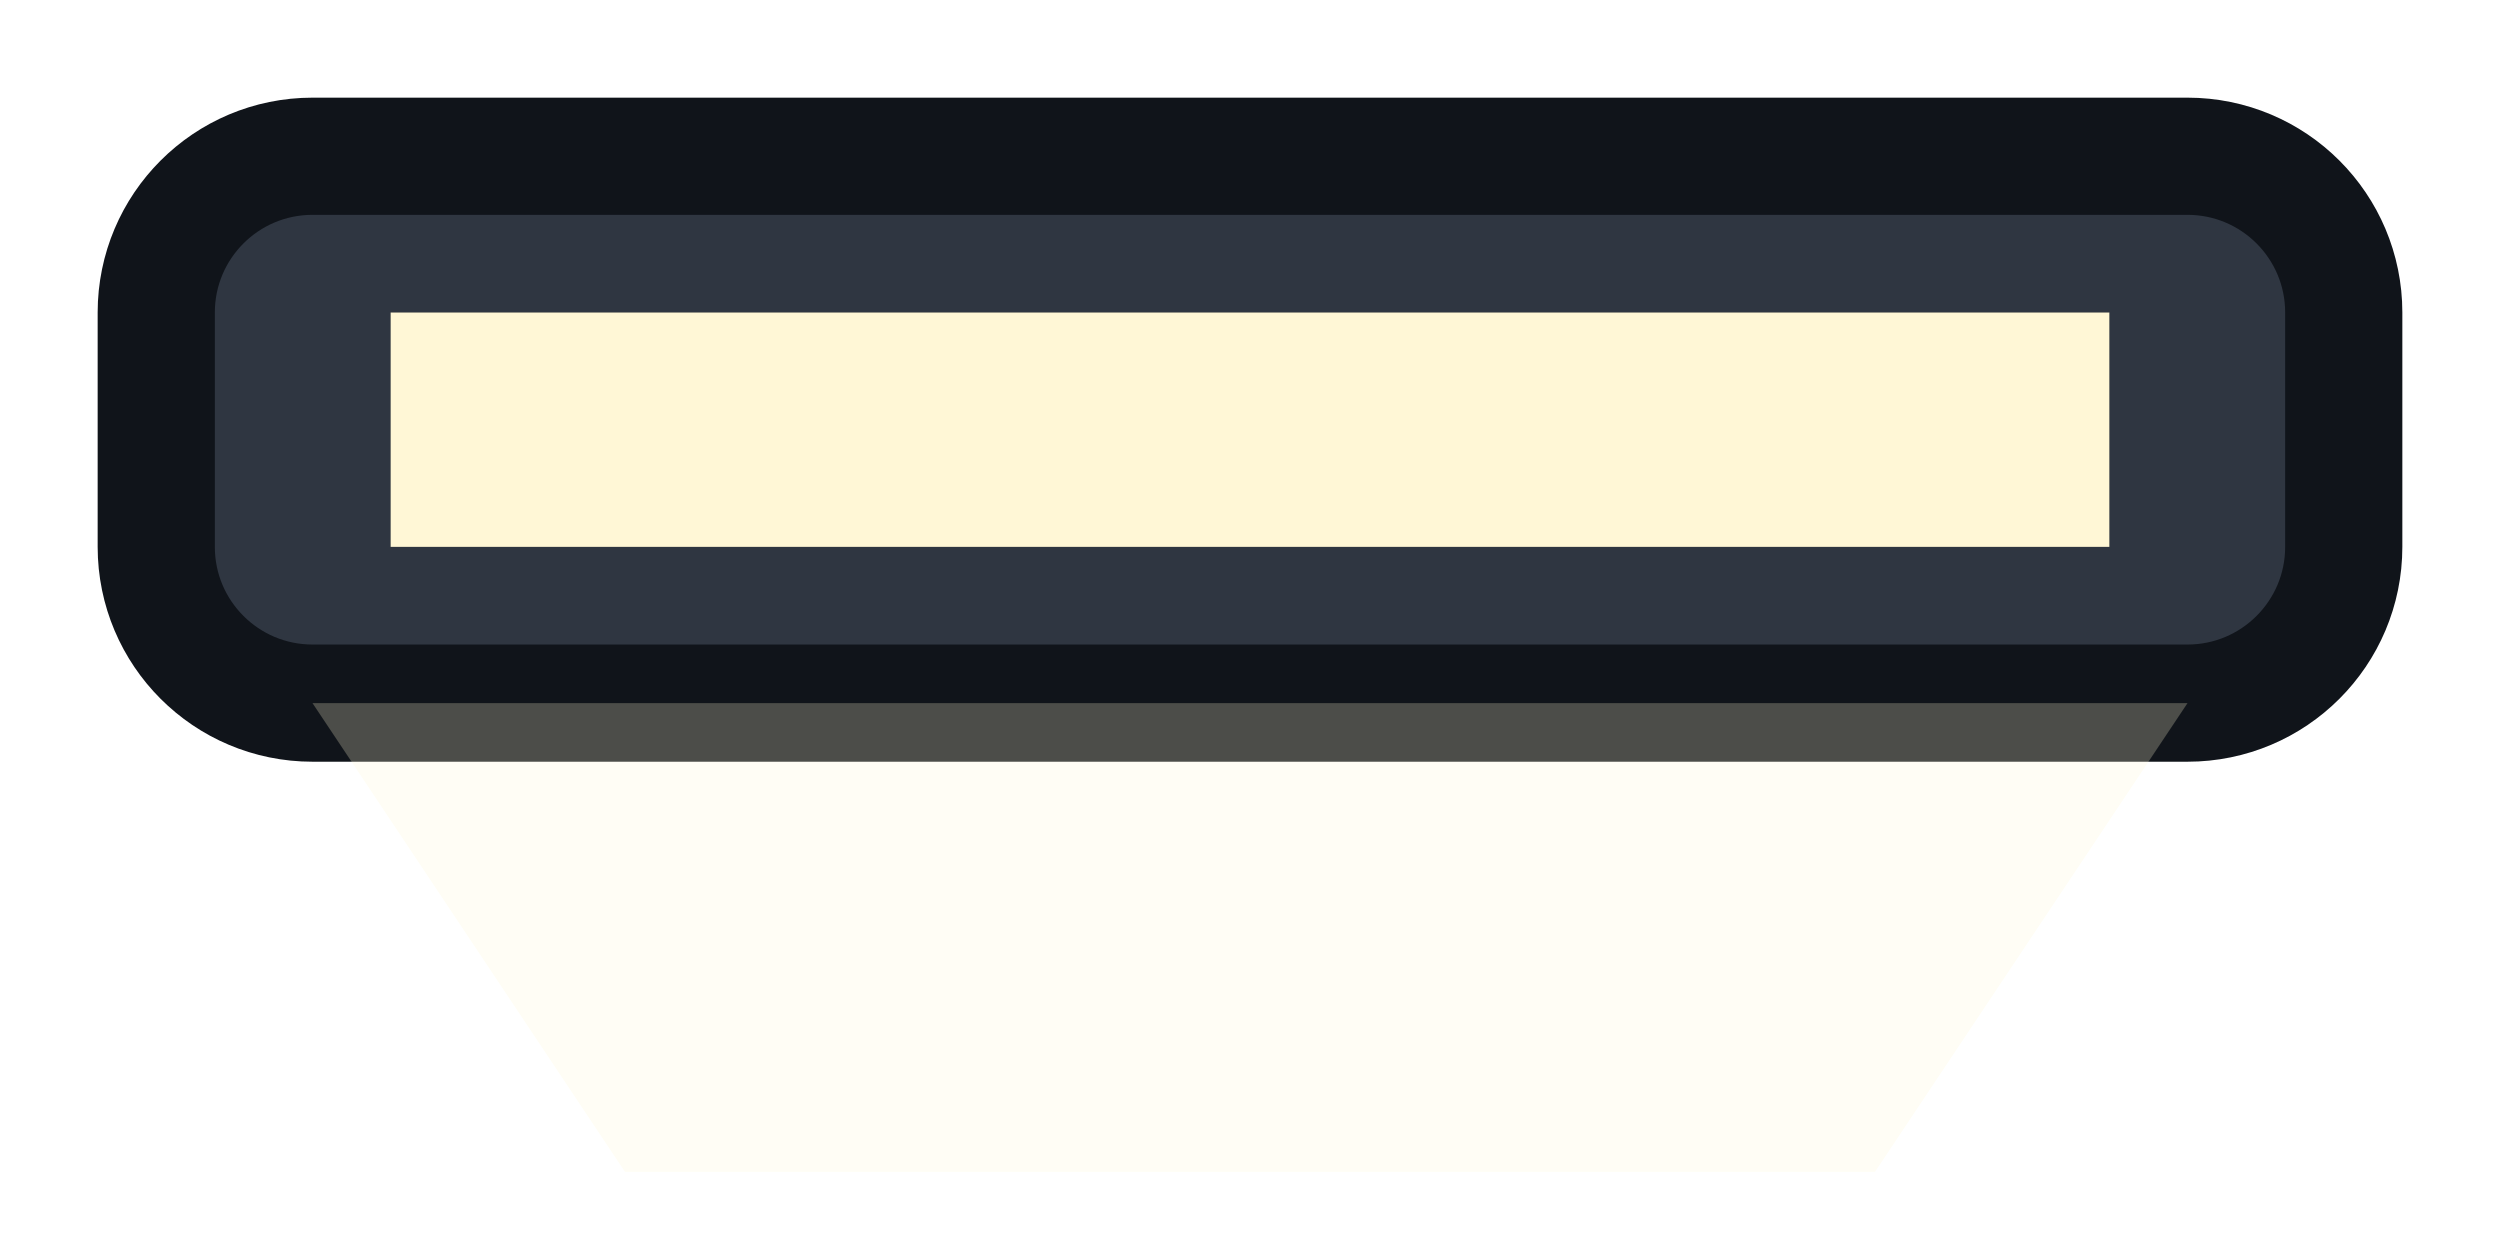
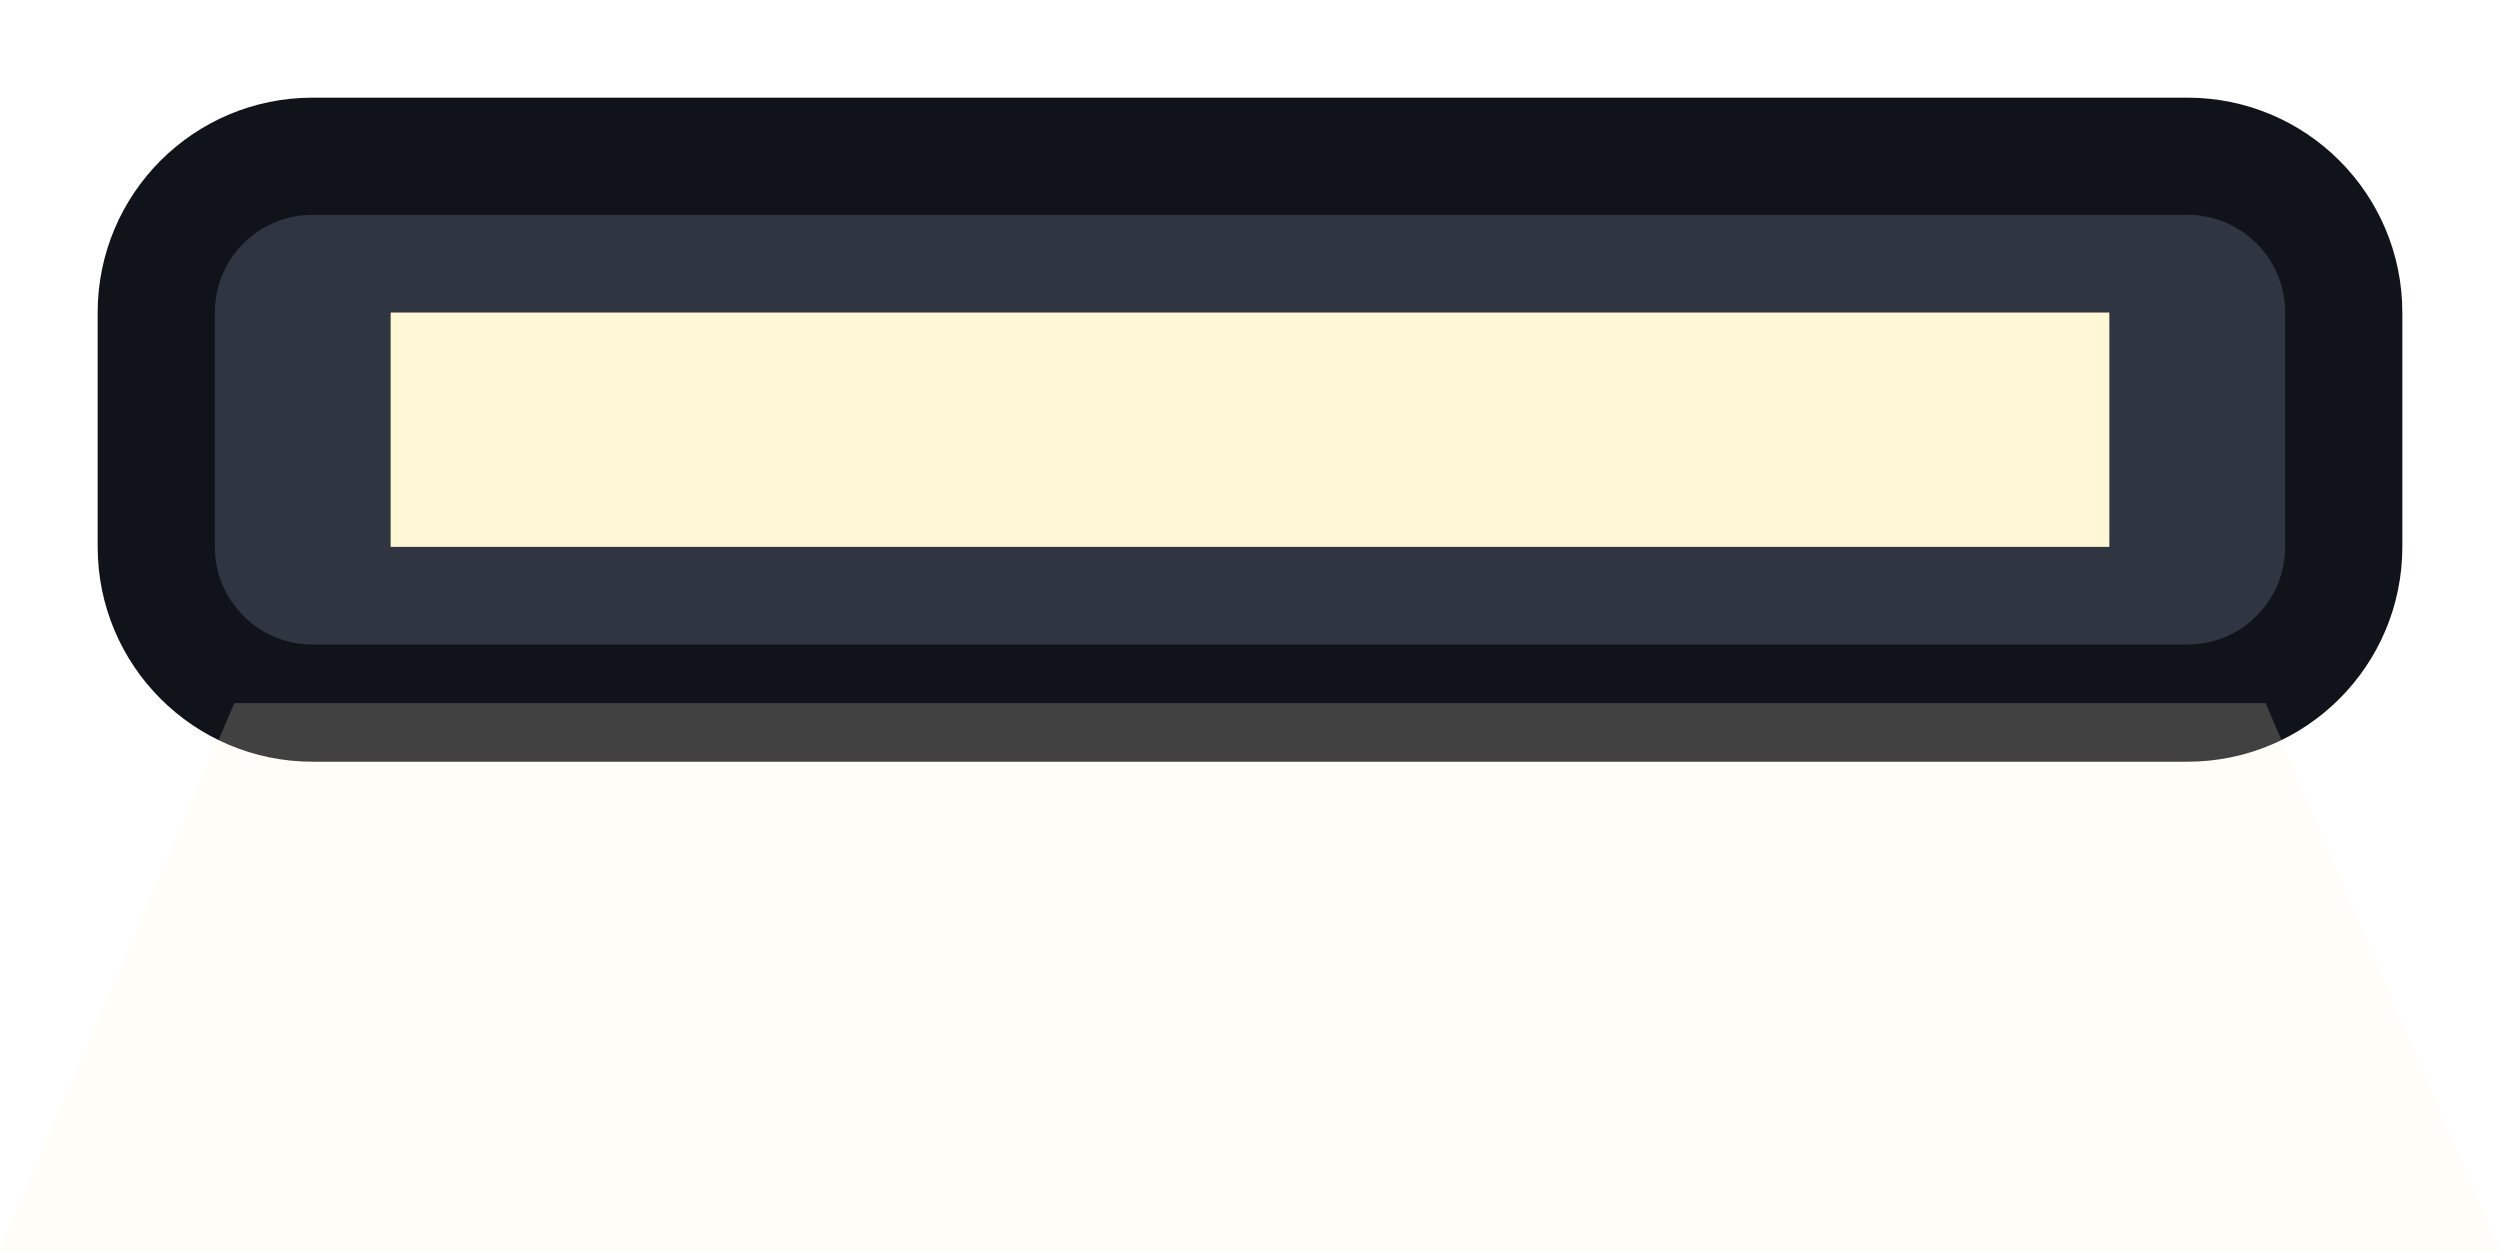
<svg xmlns="http://www.w3.org/2000/svg" width="32" height="16" viewBox="0 0 32 16">
  <g id="base">
    <rect x="2" y="2" width="28" height="7" rx="2" fill="#2f3641" stroke="#10141a" stroke-width="1.5" />
    <rect x="5" y="4" width="22" height="3" fill="#1b2028" />
  </g>
  <g id="emissive">
-     <g data-light="cone" data-reach="5" data-intensity="0.85" data-direction="-90" data-cone="60">
+     <g data-light="cone" data-reach="6" data-intensity="0.7" data-direction="-90" data-cone="90">
      <rect x="5" y="4" width="22" height="3" fill="#fff7d6" />
-       <path d="M4,9 L28,9 L24,15 L8,15 Z" fill="#fff7d6" opacity="0.25" />
+       <path d="M3,9 L29,9 L32,16 L0,16 Z" fill="#fff7d6" opacity="0.2" />
    </g>
  </g>
</svg>
